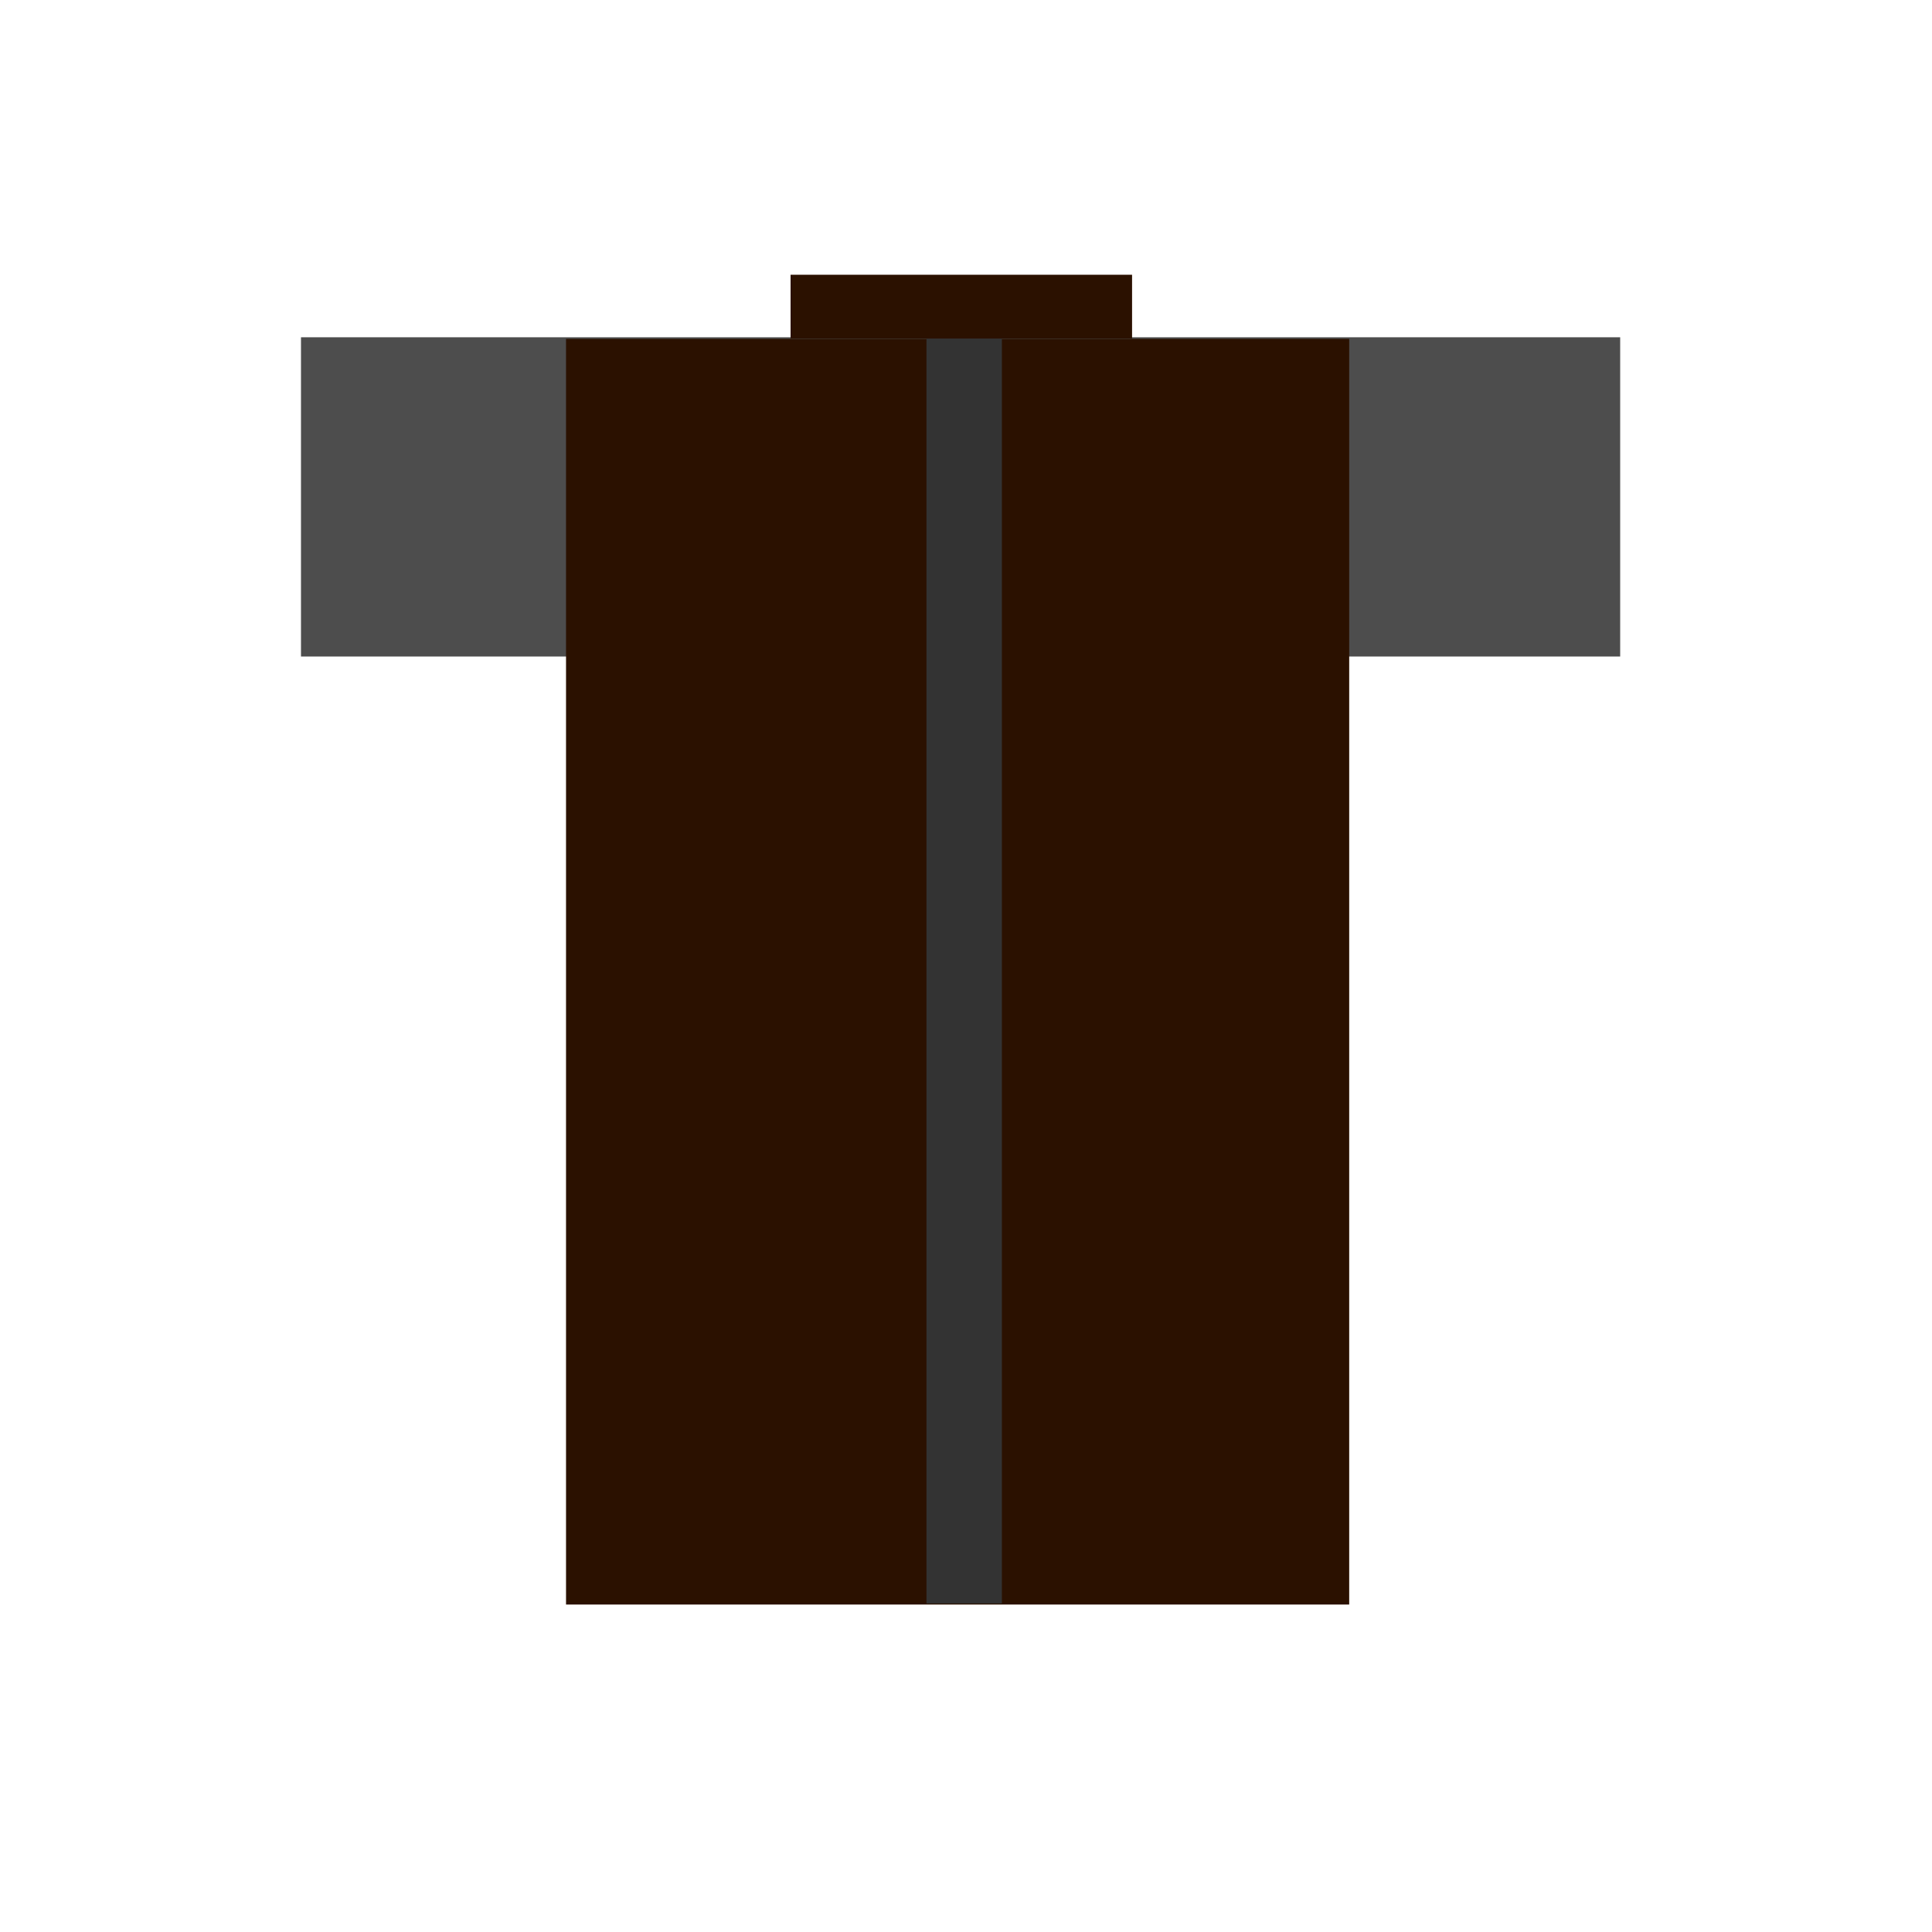
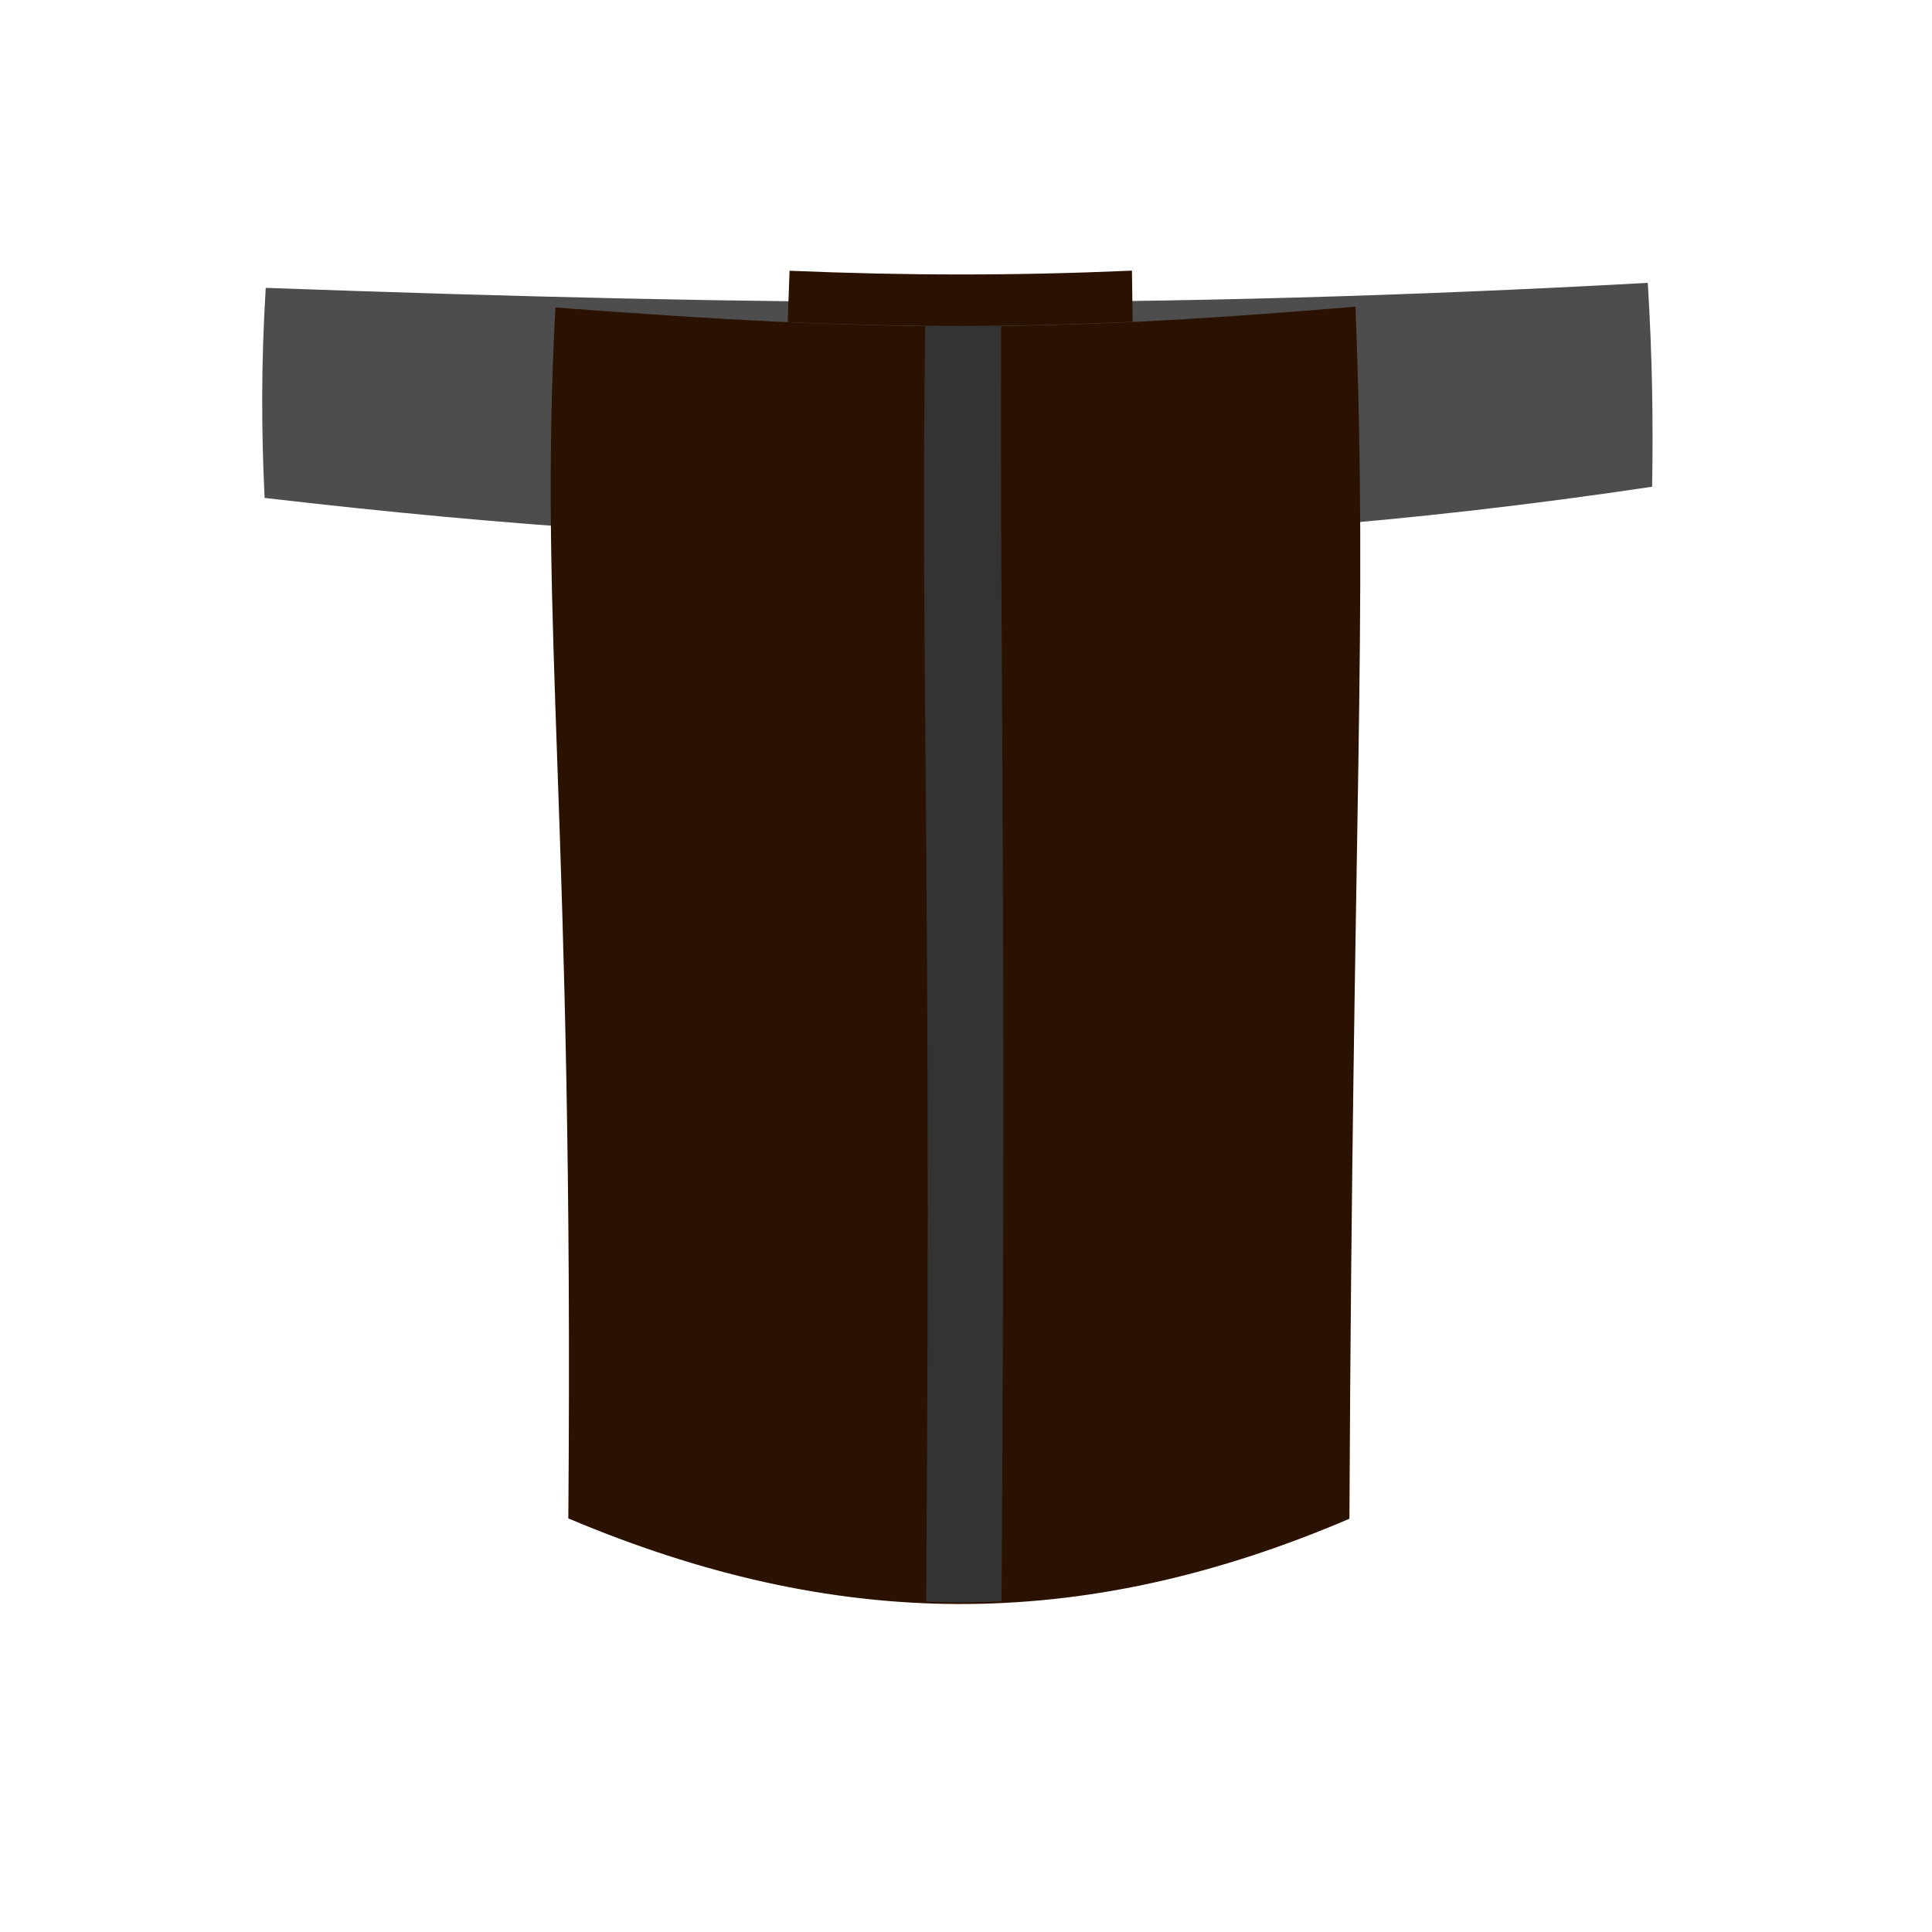
<svg xmlns="http://www.w3.org/2000/svg" width="64" height="64" viewBox="0 0 16.933 16.933" version="1.1" id="svg1">
-   <defs id="defs1" />
+   <defs id="defs1">
+     </defs>
  <g id="layer1">
    <g id="g4">
-       <rect style="opacity:1;fill:#4d4d4d;stroke-width:0.306" id="rect2" width="11.562" height="2.798" x="2.638" y="2.956" />
-       <rect style="opacity:1;fill:#2b1100;stroke-width:0.275" id="rect1" width="6.864" height="11.093" x="4.961" y="2.97" />
-       <rect style="opacity:1;fill:#333333;stroke-width:0.424" id="rect3" width="0.661" height="11.087" x="8.12" y="2.967" />
-       <rect style="opacity:1;fill:#2b1100;fill-opacity:1;stroke-width:0.245" id="rect4" width="2.993" height="0.559" x="6.929" y="2.408" />
+       <path style="opacity:1;fill:#4d4d4d;stroke-width:0.306" id="rect2" width="11.562" height="2.798" x="2.638" y="2.956" d="m 2.329,2.523 c 4.379,0.157 7.793,0.194 12.113,-0.044 0.04,0.653 0.048,1.217 0.038,1.787 -4.269,0.638 -7.883,0.597 -12.161,0.098 -0.028,-0.587 -0.031,-1.171 0.01,-1.841 z" />
+       <path style="opacity:1;fill:#2b1100;stroke-width:0.275" id="rect1" width="6.864" height="11.093" x="4.961" y="2.97" d="m 4.868,2.695 c 2.832,0.214 4.209,0.228 7.012,-0.007 0.109,2.805 -0.024,4.379 -0.053,10.623 -2.367,1.013 -4.516,0.981 -6.846,-0.003 C 5.032,7.147 4.717,5.529 4.868,2.695 Z" />
+       <path style="opacity:1;fill:#333333;stroke-width:0.424" id="rect3" width="0.661" height="11.087" x="8.12" y="2.967" d="m 8.109,2.857 c 0.223,0.002 0.444,0.002 0.666,-0.001 -0.013,2.924 0.046,4.707 0.003,11.179 -0.221,0.01 -0.441,0.011 -0.661,0.003 0.049,-6.466 -0.05,-8.254 -0.008,-11.181 z" />
+       <path style="opacity:1;fill:#2b1100;fill-opacity:1;stroke-width:0.245" id="rect4" width="2.993" height="0.559" x="6.929" y="2.408" d="m 6.92,2.373 c 1.037,0.043 1.97,0.044 3.001,-8.955e-4 0.002,0.153 0.004,0.302 0.006,0.448 -1.037,0.049 -1.981,0.049 -3.023,0.003 0.005,-0.147 0.01,-0.296 0.016,-0.45 z" />
    </g>
  </g>
</svg>
